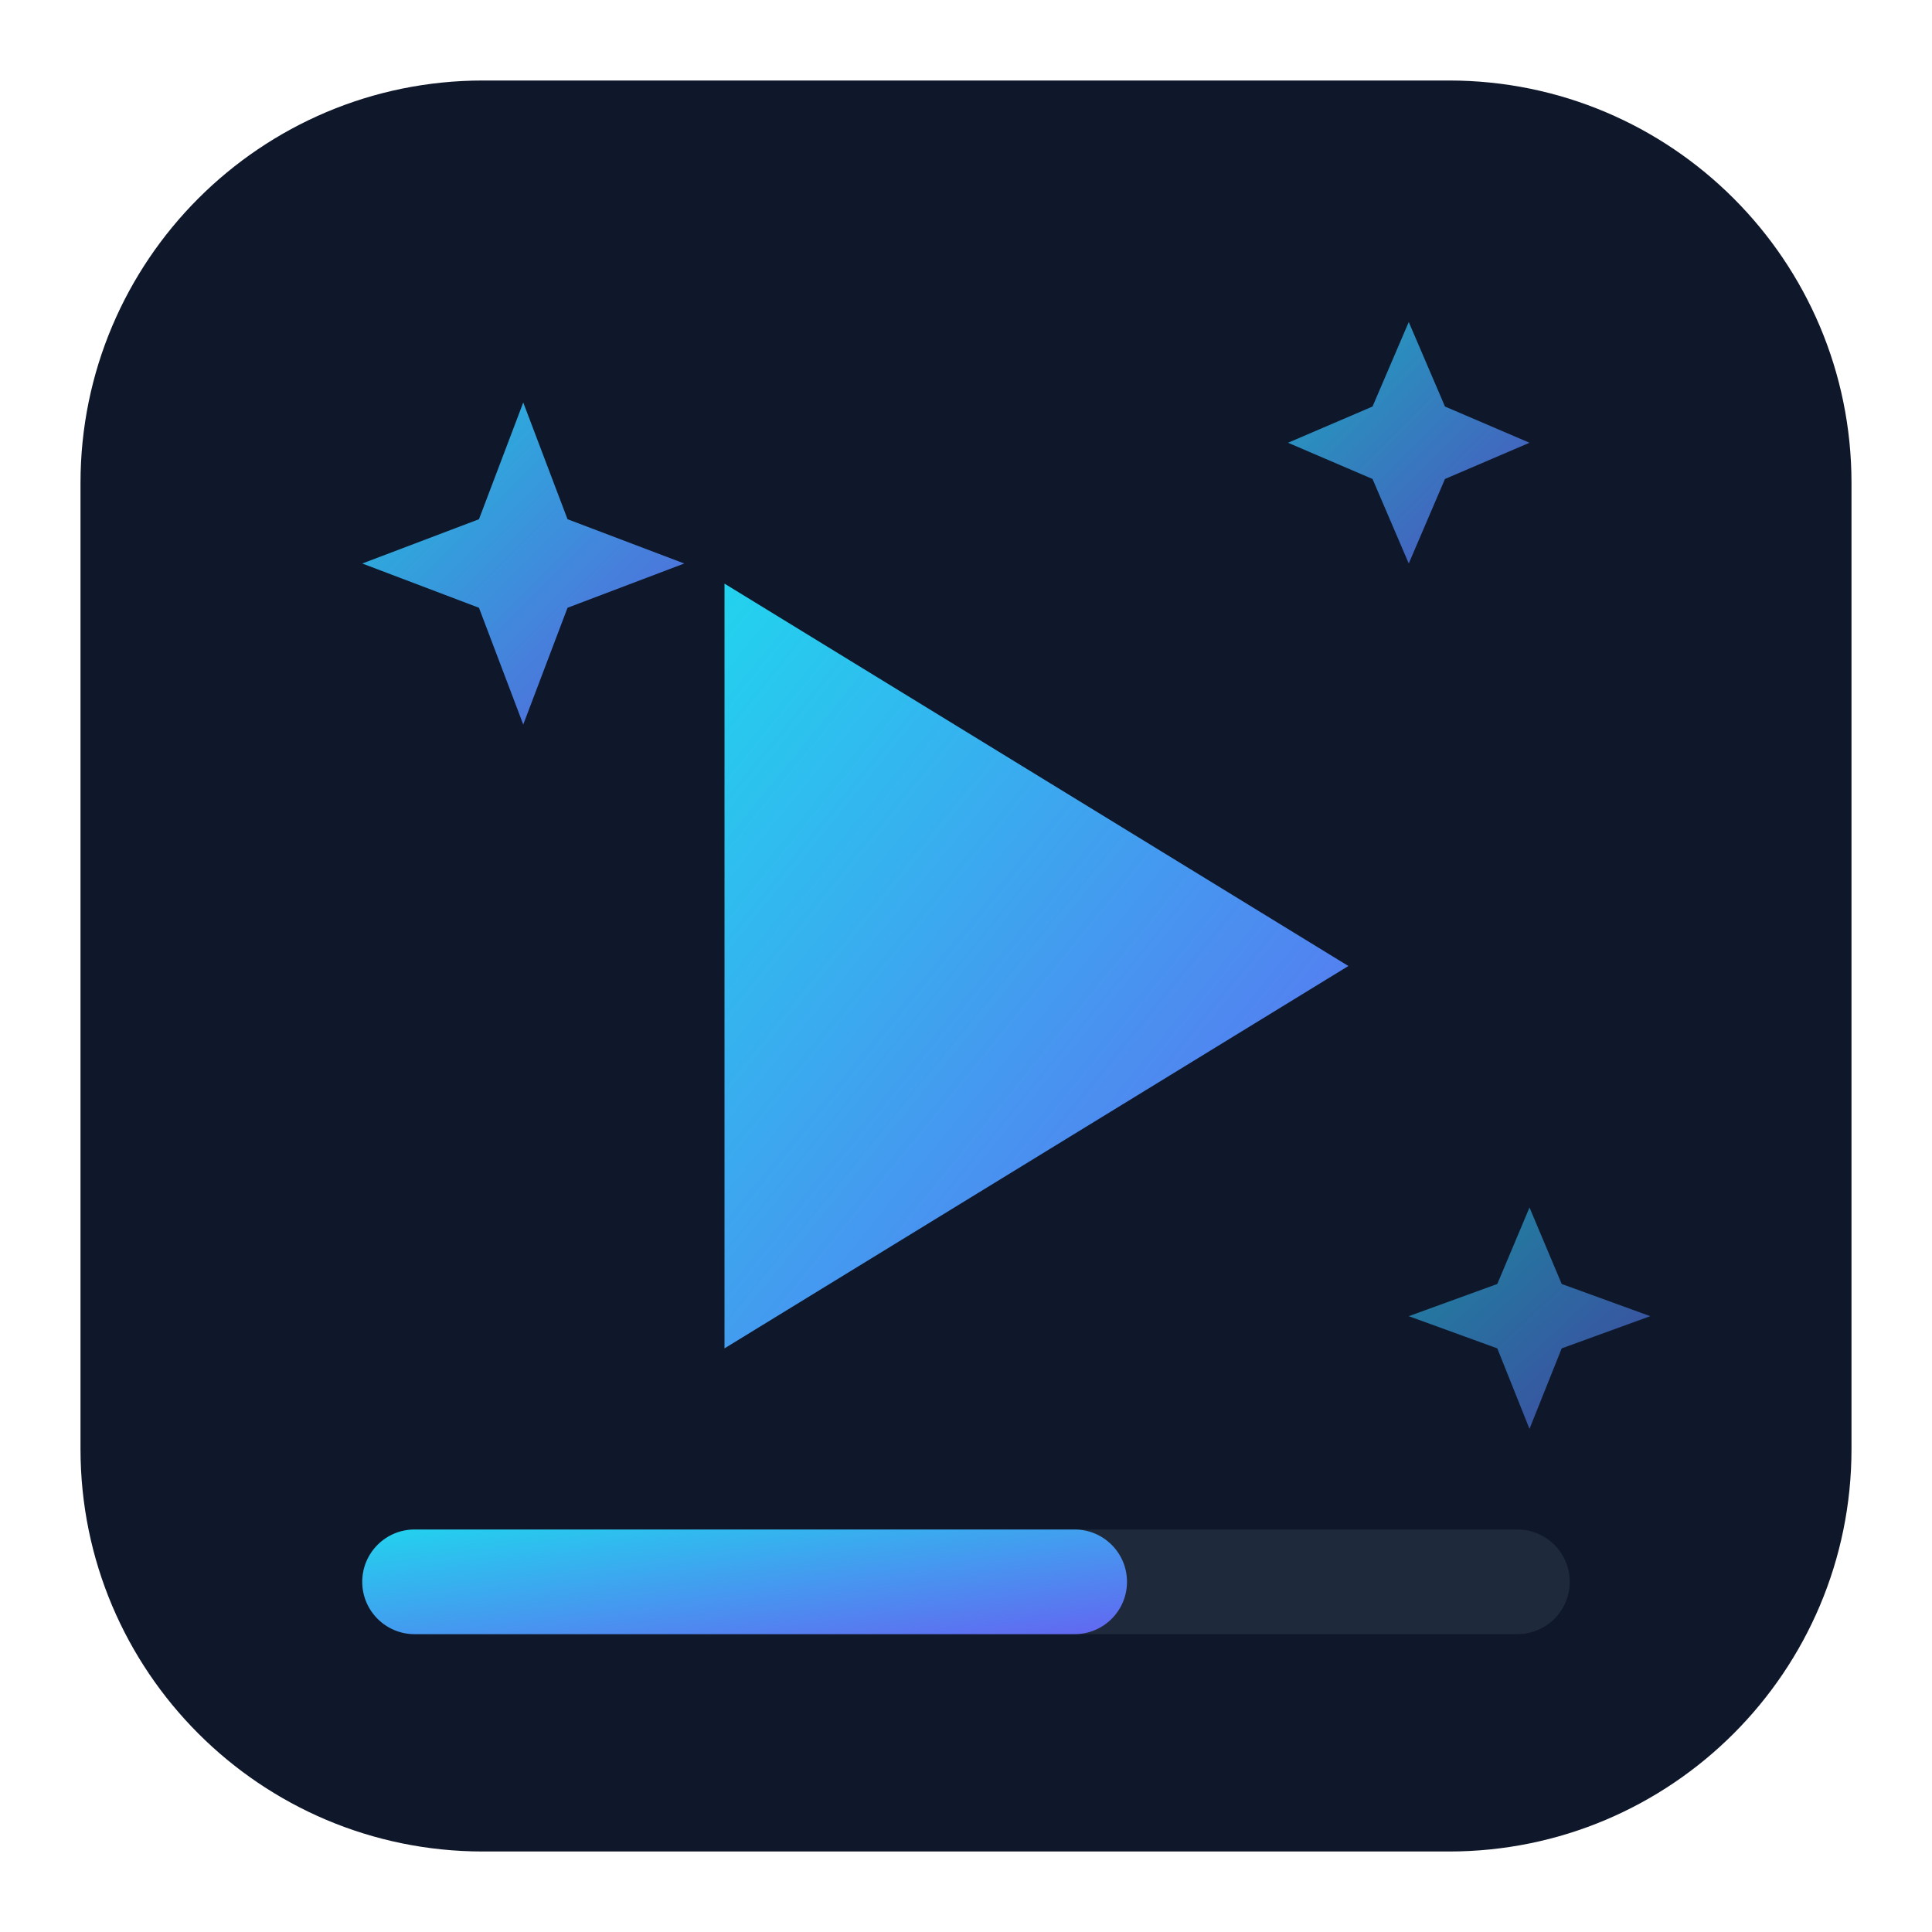
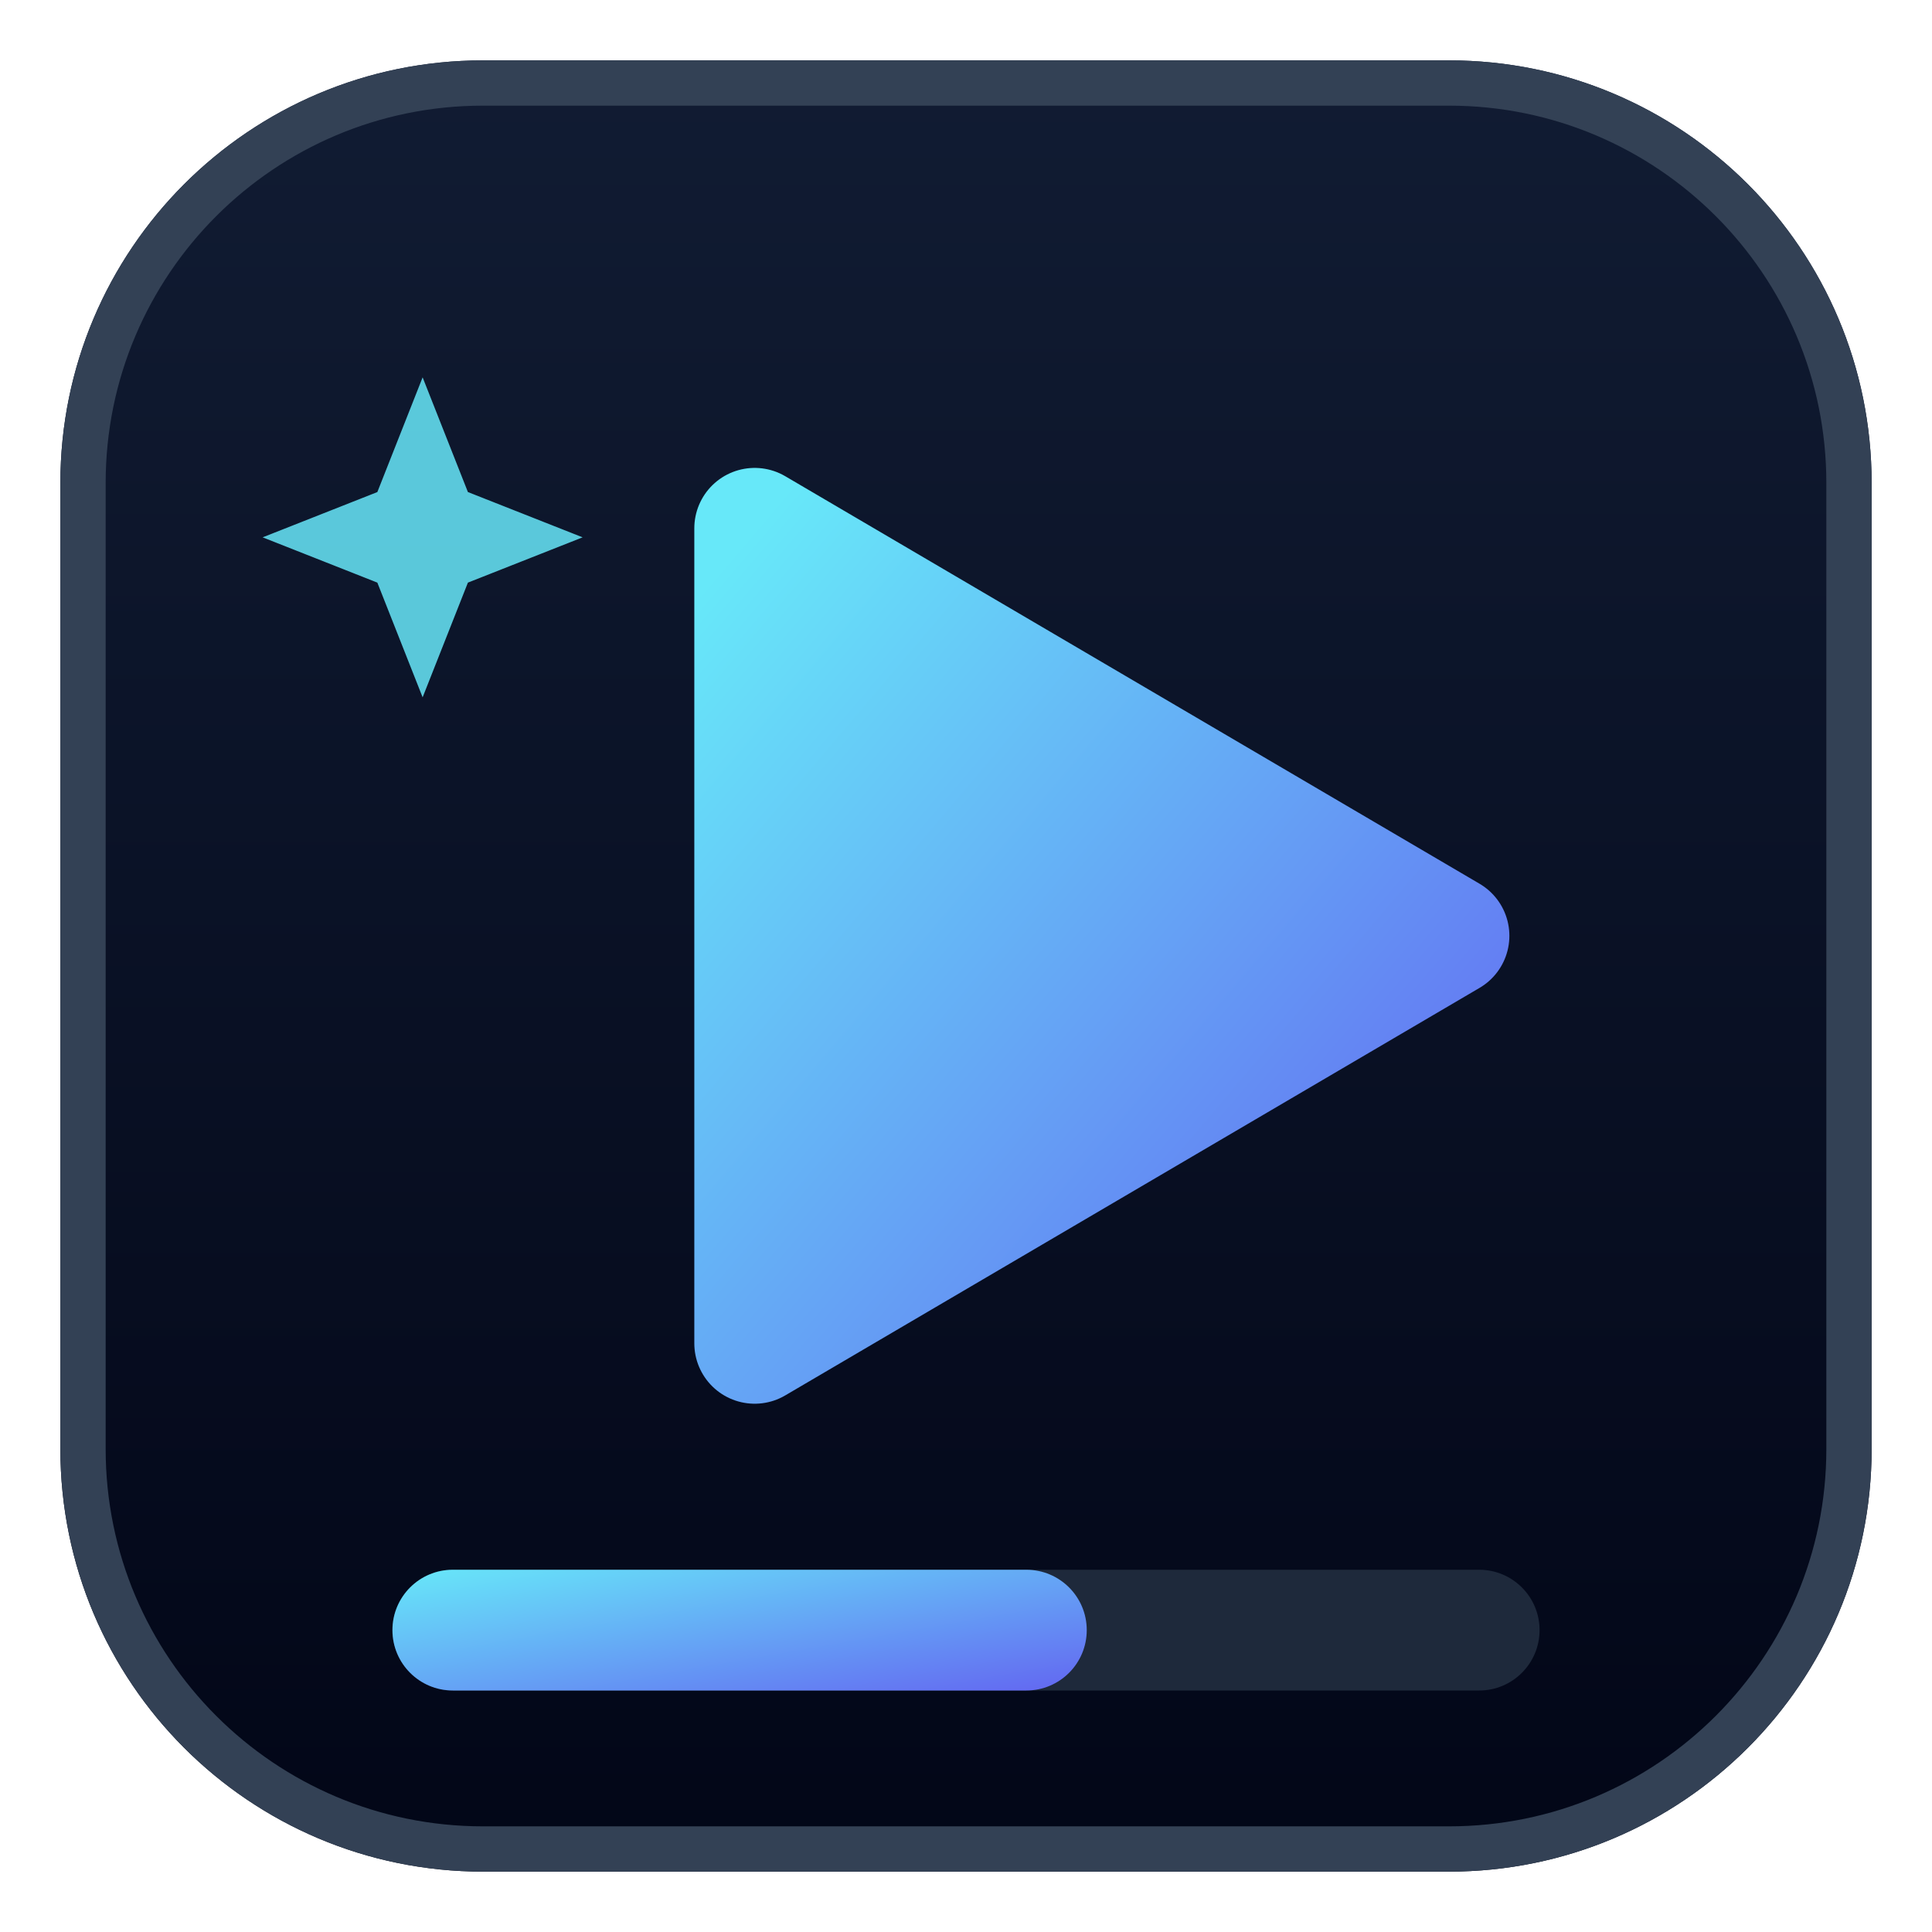
- <svg xmlns="http://www.w3.org/2000/svg" viewBox="0 0 48 48" width="48" height="48">
+ <svg xmlns="http://www.w3.org/2000/svg" viewBox="0 0 64 64" width="64" height="64" role="img" aria-label="Session Cinema">
  <defs>
-     <linearGradient id="g" x1="0" y1="0" x2="1" y2="1">
-       <stop offset="0" stop-color="#22d3ee" />
+     <linearGradient id="scTile" x1="0" y1="0" x2="0" y2="1">
+       <stop offset="0" stop-color="#111c33" />
+       <stop offset="1" stop-color="#020617" />
+     </linearGradient>
+     <linearGradient id="scPlay" x1="0" y1="0" x2="1" y2="1">
+       <stop offset="0" stop-color="#67e8f9" />
      <stop offset="1" stop-color="#6366f1" />
    </linearGradient>
  </defs>
-   <rect x="2" y="2" width="44" height="44" rx="10" fill="#0f172a" />
-   <path d="M18 14.5l15.5 9.5L18 33.5z" fill="url(#g)" />
-   <path d="M13 10l1.1 2.9L17 14l-2.9 1.1L13 18l-1.1-2.9L9 14l2.9-1.1z" fill="url(#g)" opacity="0.9" />
-   <path d="M35 8l0.9 2.1L38 11l-2.1 0.9L35 14l-0.9-2.1L32 11l2.1-0.9z" fill="url(#g)" opacity="0.75" />
-   <path d="M38 30l0.8 1.9L41 32.7l-2.2 0.8L38 35.5l-0.8-2L35 32.7l2.2-0.8z" fill="url(#g)" opacity="0.6" />
-   <rect x="9" y="38" width="30" height="2.6" rx="1.3" fill="#1e293b" />
-   <rect x="9" y="38" width="19" height="2.6" rx="1.3" fill="url(#g)" />
+   <rect x="2" y="2" width="60" height="60" rx="14" fill="url(#scTile)" />
+   <rect x="2.75" y="2.75" width="58.5" height="58.5" rx="13.25" fill="none" stroke="#334155" stroke-width="1.5" />
+   <path d="M25 17.5 L48 31 L25 44.5 Z" fill="url(#scPlay)" stroke="url(#scPlay)" stroke-width="4" stroke-linejoin="round" />
+   <path d="M14 12.5 L15.5 16.3 L19.3 17.8 L15.5 19.3 L14 23.1 L12.5 19.3 L8.7 17.8 L12.5 16.3 Z" fill="#67e8f9" opacity="0.85" />
+   <rect x="13" y="52" width="38" height="4" rx="2" fill="#1e293b" />
+   <rect x="13" y="52" width="23" height="4" rx="2" fill="url(#scPlay)" />
</svg>
